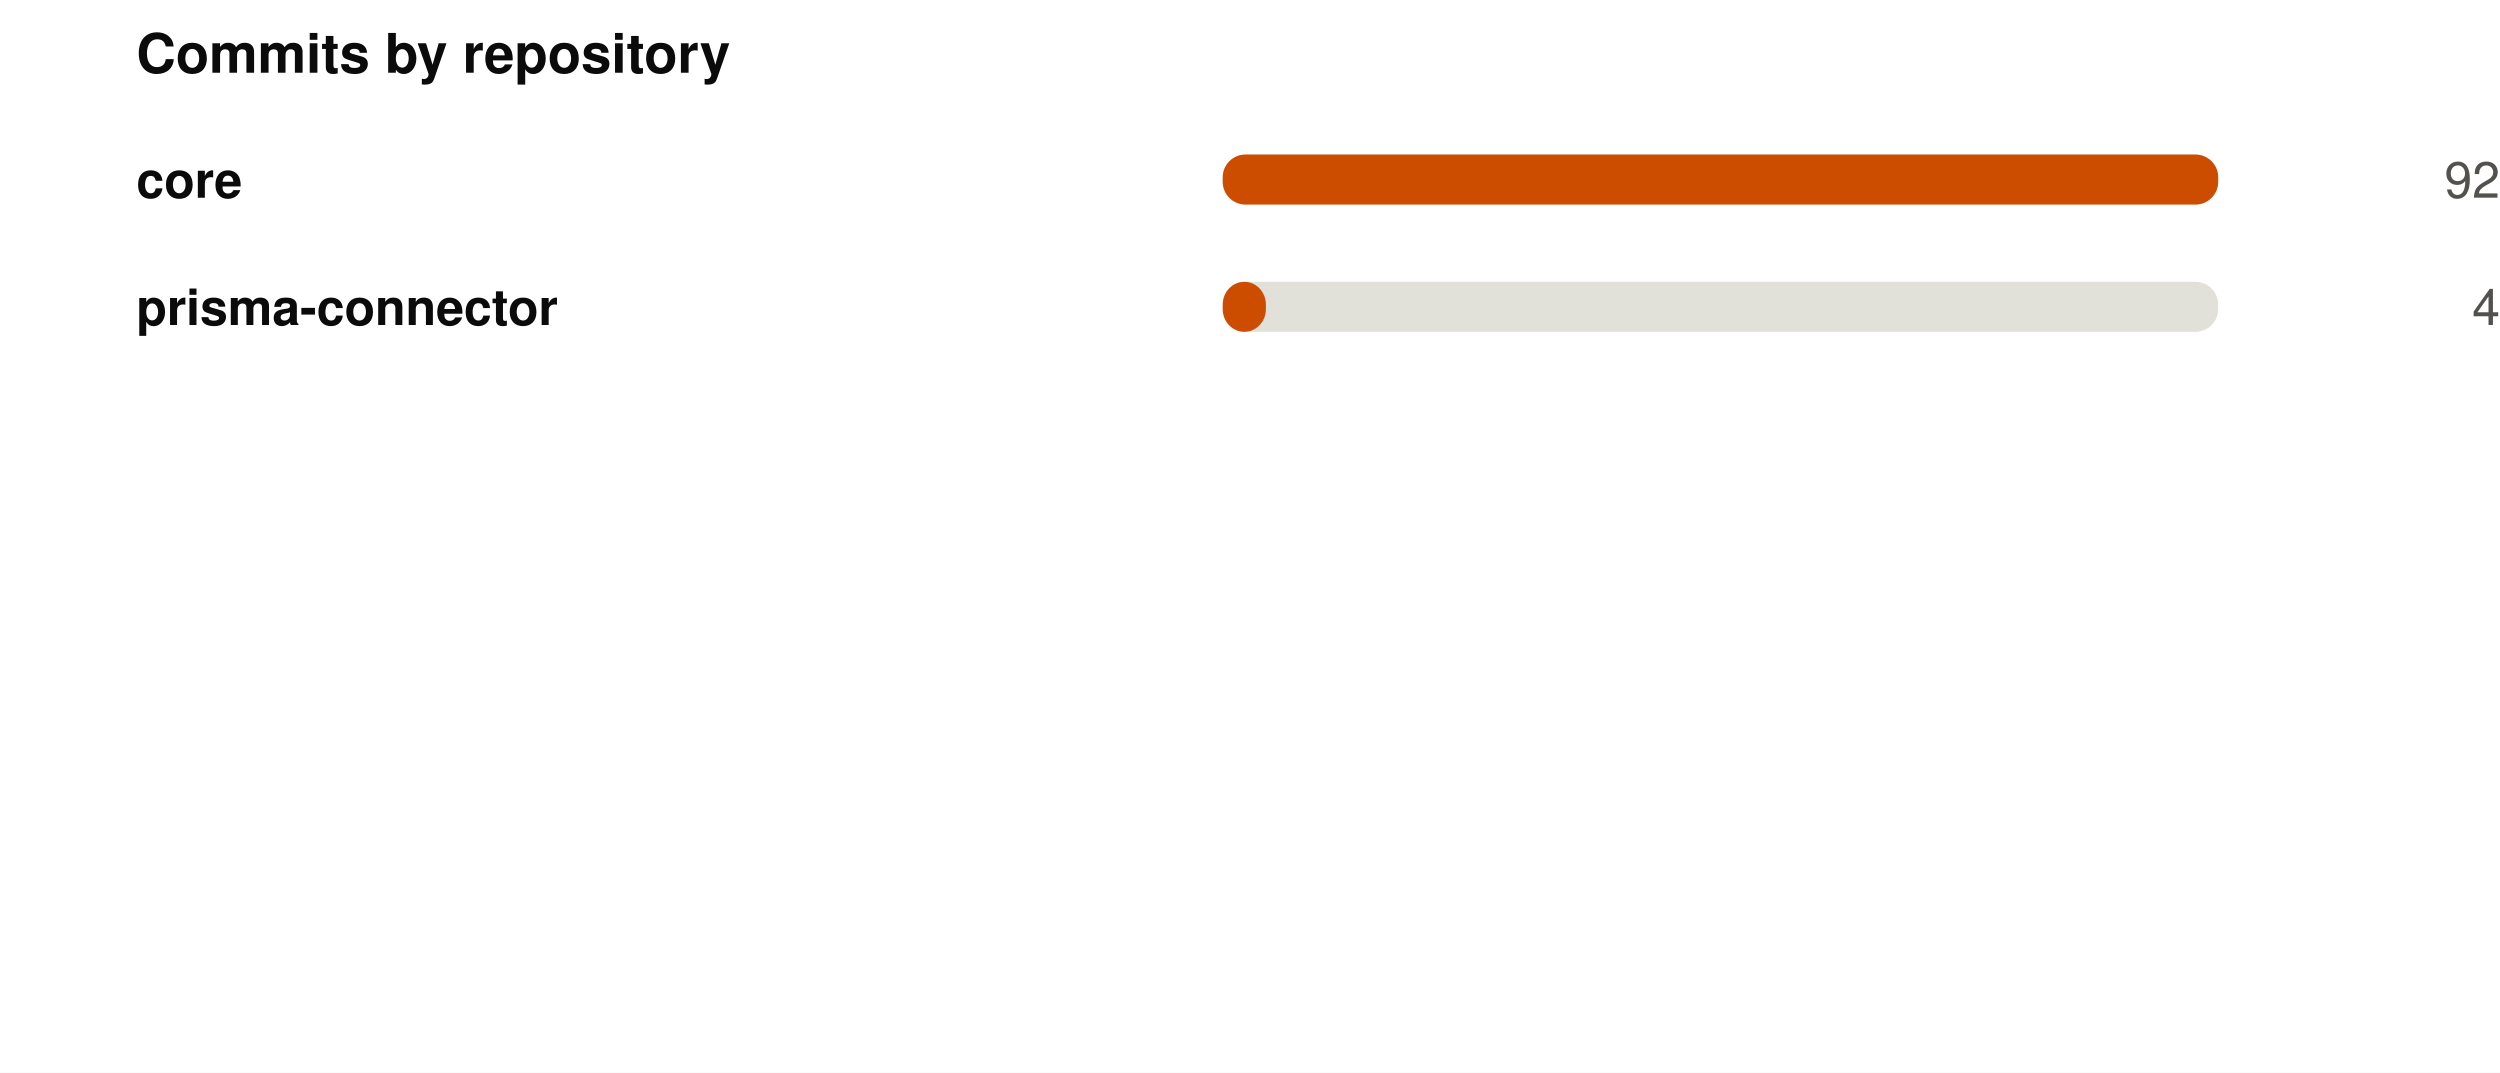
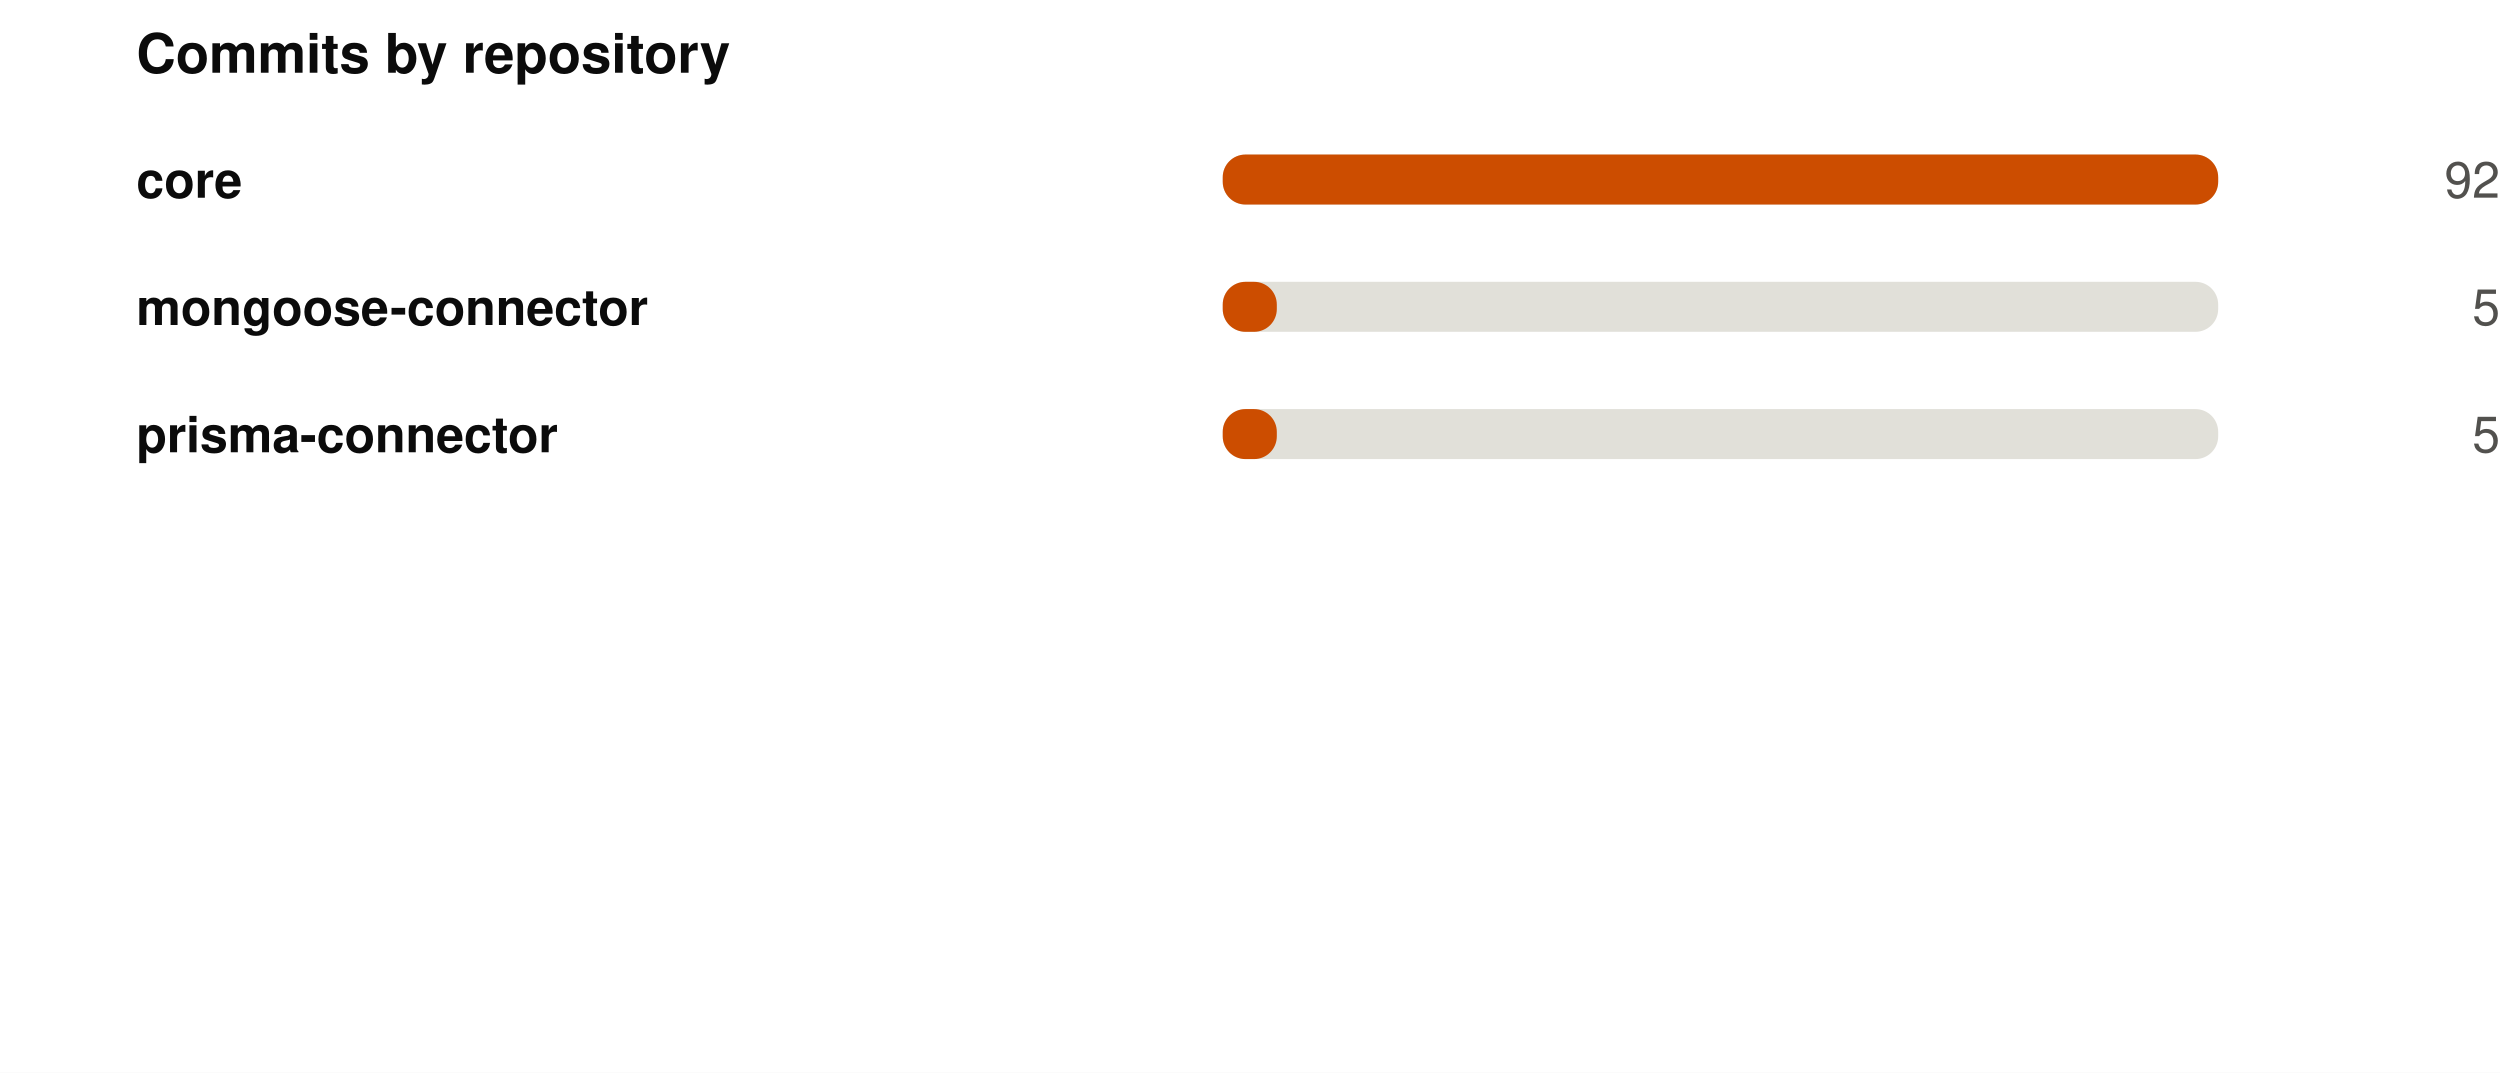
<svg xmlns="http://www.w3.org/2000/svg" width="550" height="236" viewBox="0 0 550 236" role="img">
  <rect width="550" height="236" fill="#ffffff" />
  <style>
@keyframes grow{from{transform:scaleX(0)}}
@keyframes rise{from{opacity:0;transform:translateY(9px)}}
@keyframes fade{from{opacity:0}}
@keyframes draw{to{stroke-dashoffset:0}}
.bar{transform-box:fill-box;transform-origin:left center;animation:grow .9s cubic-bezier(.22,1,.36,1) var(--d,0s) both}
.rise{animation:rise .7s cubic-bezier(.22,1,.36,1) var(--d,0s) both}
.fade{animation:fade .8s ease-out var(--d,0s) both}
.draw{animation:draw 1.7s ease-out .1s both}
@media (prefers-reduced-motion:reduce){
.bar,.rise,.fade,.draw{animation:none;transform:none;opacity:1;stroke-dashoffset:0}
}
</style>
  <g transform="translate(30,0)">
    <text x="0" y="16" font-family="-apple-system,BlinkMacSystemFont,'Segoe UI',Helvetica,Arial,sans-serif" font-size="12" font-weight="700" fill="#0b0b0b" text-anchor="start">Commits by repository</text>
    <text x="0" y="43.5" font-family="-apple-system,BlinkMacSystemFont,'Segoe UI',Helvetica,Arial,sans-serif" font-size="11" font-weight="600" fill="#0b0b0b" text-anchor="start">core</text>
    <rect x="239" y="34" width="219" height="11" rx="5" fill="#e1e0d9" />
    <rect class="bar" style="--d:0.00s" x="239" y="34" width="219.0" height="11" rx="5" fill="#CC4D00" />
    <g class="fade" style="--d:0.00s">
      <text x="520" y="43.5" font-family="-apple-system,BlinkMacSystemFont,'Segoe UI',Helvetica,Arial,sans-serif" font-size="11" font-weight="400" fill="#52514e" text-anchor="end">92</text>
    </g>
-     <text x="0" y="71.5" font-family="-apple-system,BlinkMacSystemFont,'Segoe UI',Helvetica,Arial,sans-serif" font-size="11" font-weight="600" fill="#0b0b0b" text-anchor="start">prisma-connector</text>
+     <text x="0" y="71.5" font-family="-apple-system,BlinkMacSystemFont,'Segoe UI',Helvetica,Arial,sans-serif" font-size="11" font-weight="600" fill="#0b0b0b" text-anchor="start">mongoose-connector</text>
    <rect x="239" y="62" width="219" height="11" rx="5" fill="#e1e0d9" />
-     <rect class="bar" style="--d:0.07s" x="239" y="62" width="9.5" height="11" rx="5" fill="#CC4D00" />
+     <rect class="bar" style="--d:0.07s" x="239" y="62" width="11.9" height="11" rx="5" fill="#CC4D00" />
    <g class="fade" style="--d:0.07s">
-       <text x="520" y="71.5" font-family="-apple-system,BlinkMacSystemFont,'Segoe UI',Helvetica,Arial,sans-serif" font-size="11" font-weight="400" fill="#52514e" text-anchor="end">4</text>
+       <text x="520" y="71.5" font-family="-apple-system,BlinkMacSystemFont,'Segoe UI',Helvetica,Arial,sans-serif" font-size="11" font-weight="400" fill="#52514e" text-anchor="end">5</text>
+     </g>
+     <text x="0" y="99.5" font-family="-apple-system,BlinkMacSystemFont,'Segoe UI',Helvetica,Arial,sans-serif" font-size="11" font-weight="600" fill="#0b0b0b" text-anchor="start">prisma-connector</text>
+     <rect x="239" y="90" width="219" height="11" rx="5" fill="#e1e0d9" />
+     <rect class="bar" style="--d:0.14s" x="239" y="90" width="11.9" height="11" rx="5" fill="#CC4D00" />
+     <g class="fade" style="--d:0.14s">
+       <text x="520" y="99.5" font-family="-apple-system,BlinkMacSystemFont,'Segoe UI',Helvetica,Arial,sans-serif" font-size="11" font-weight="400" fill="#52514e" text-anchor="end">5</text>
    </g>
  </g>
</svg>
